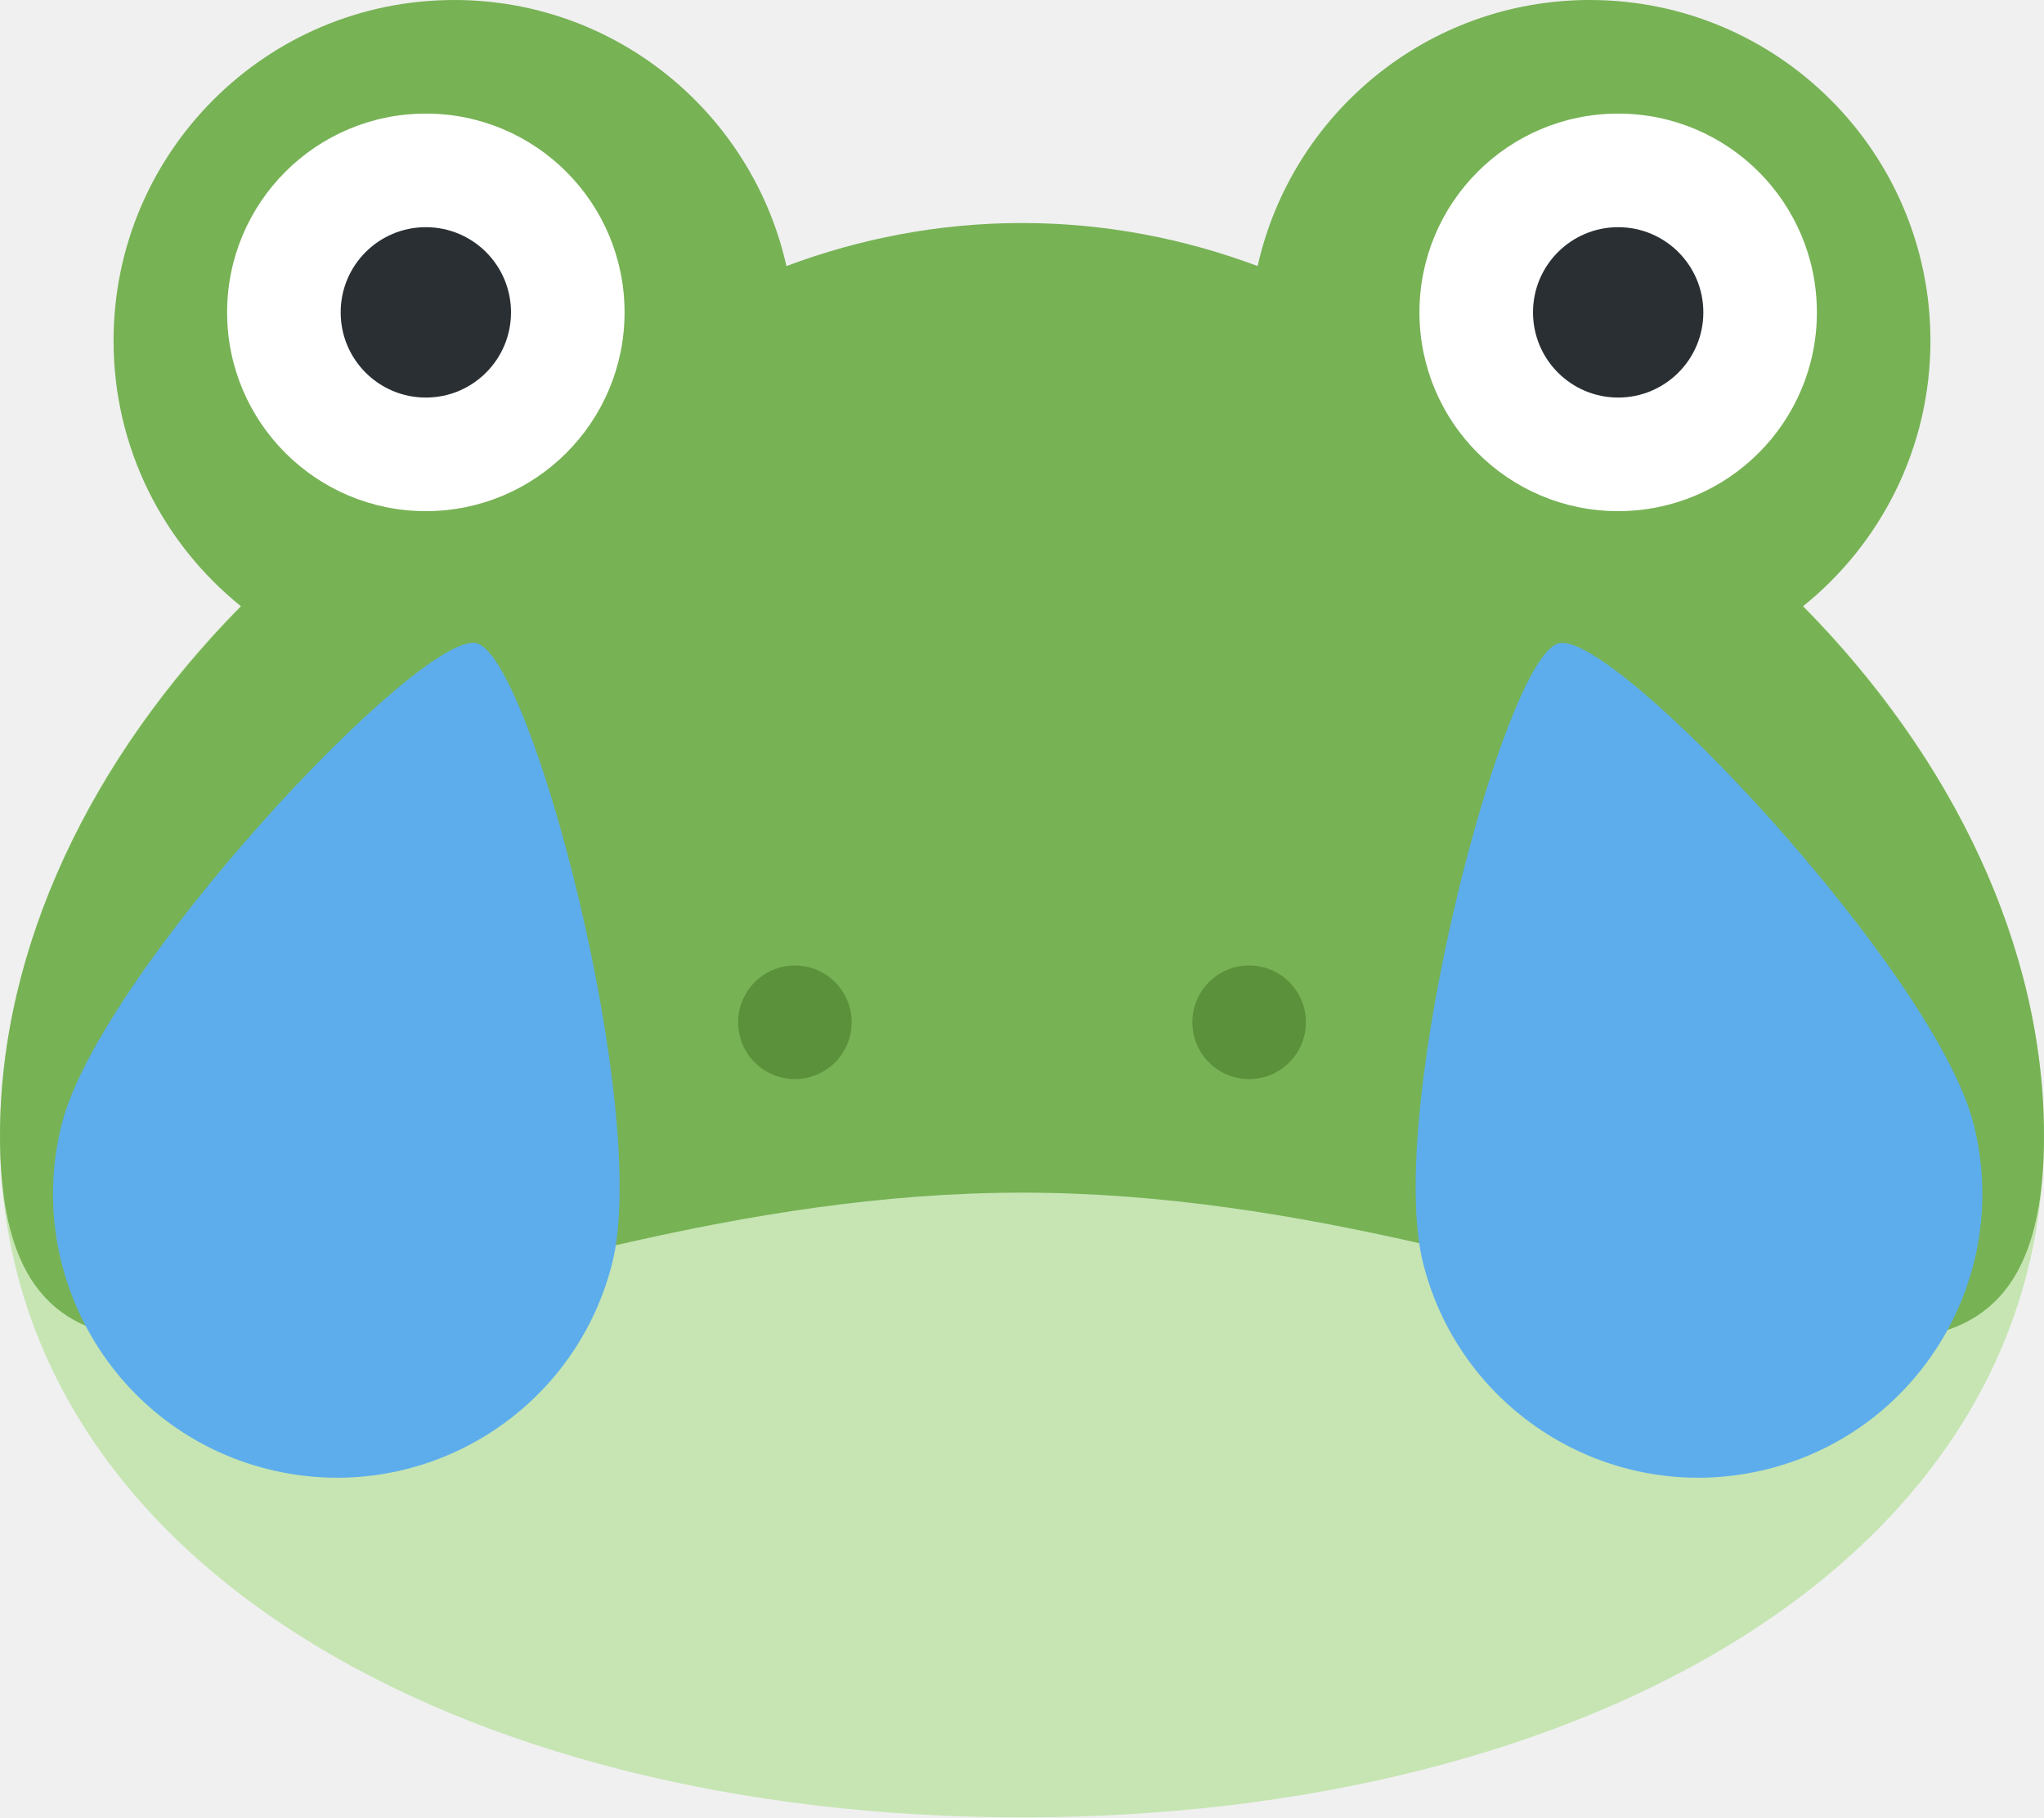
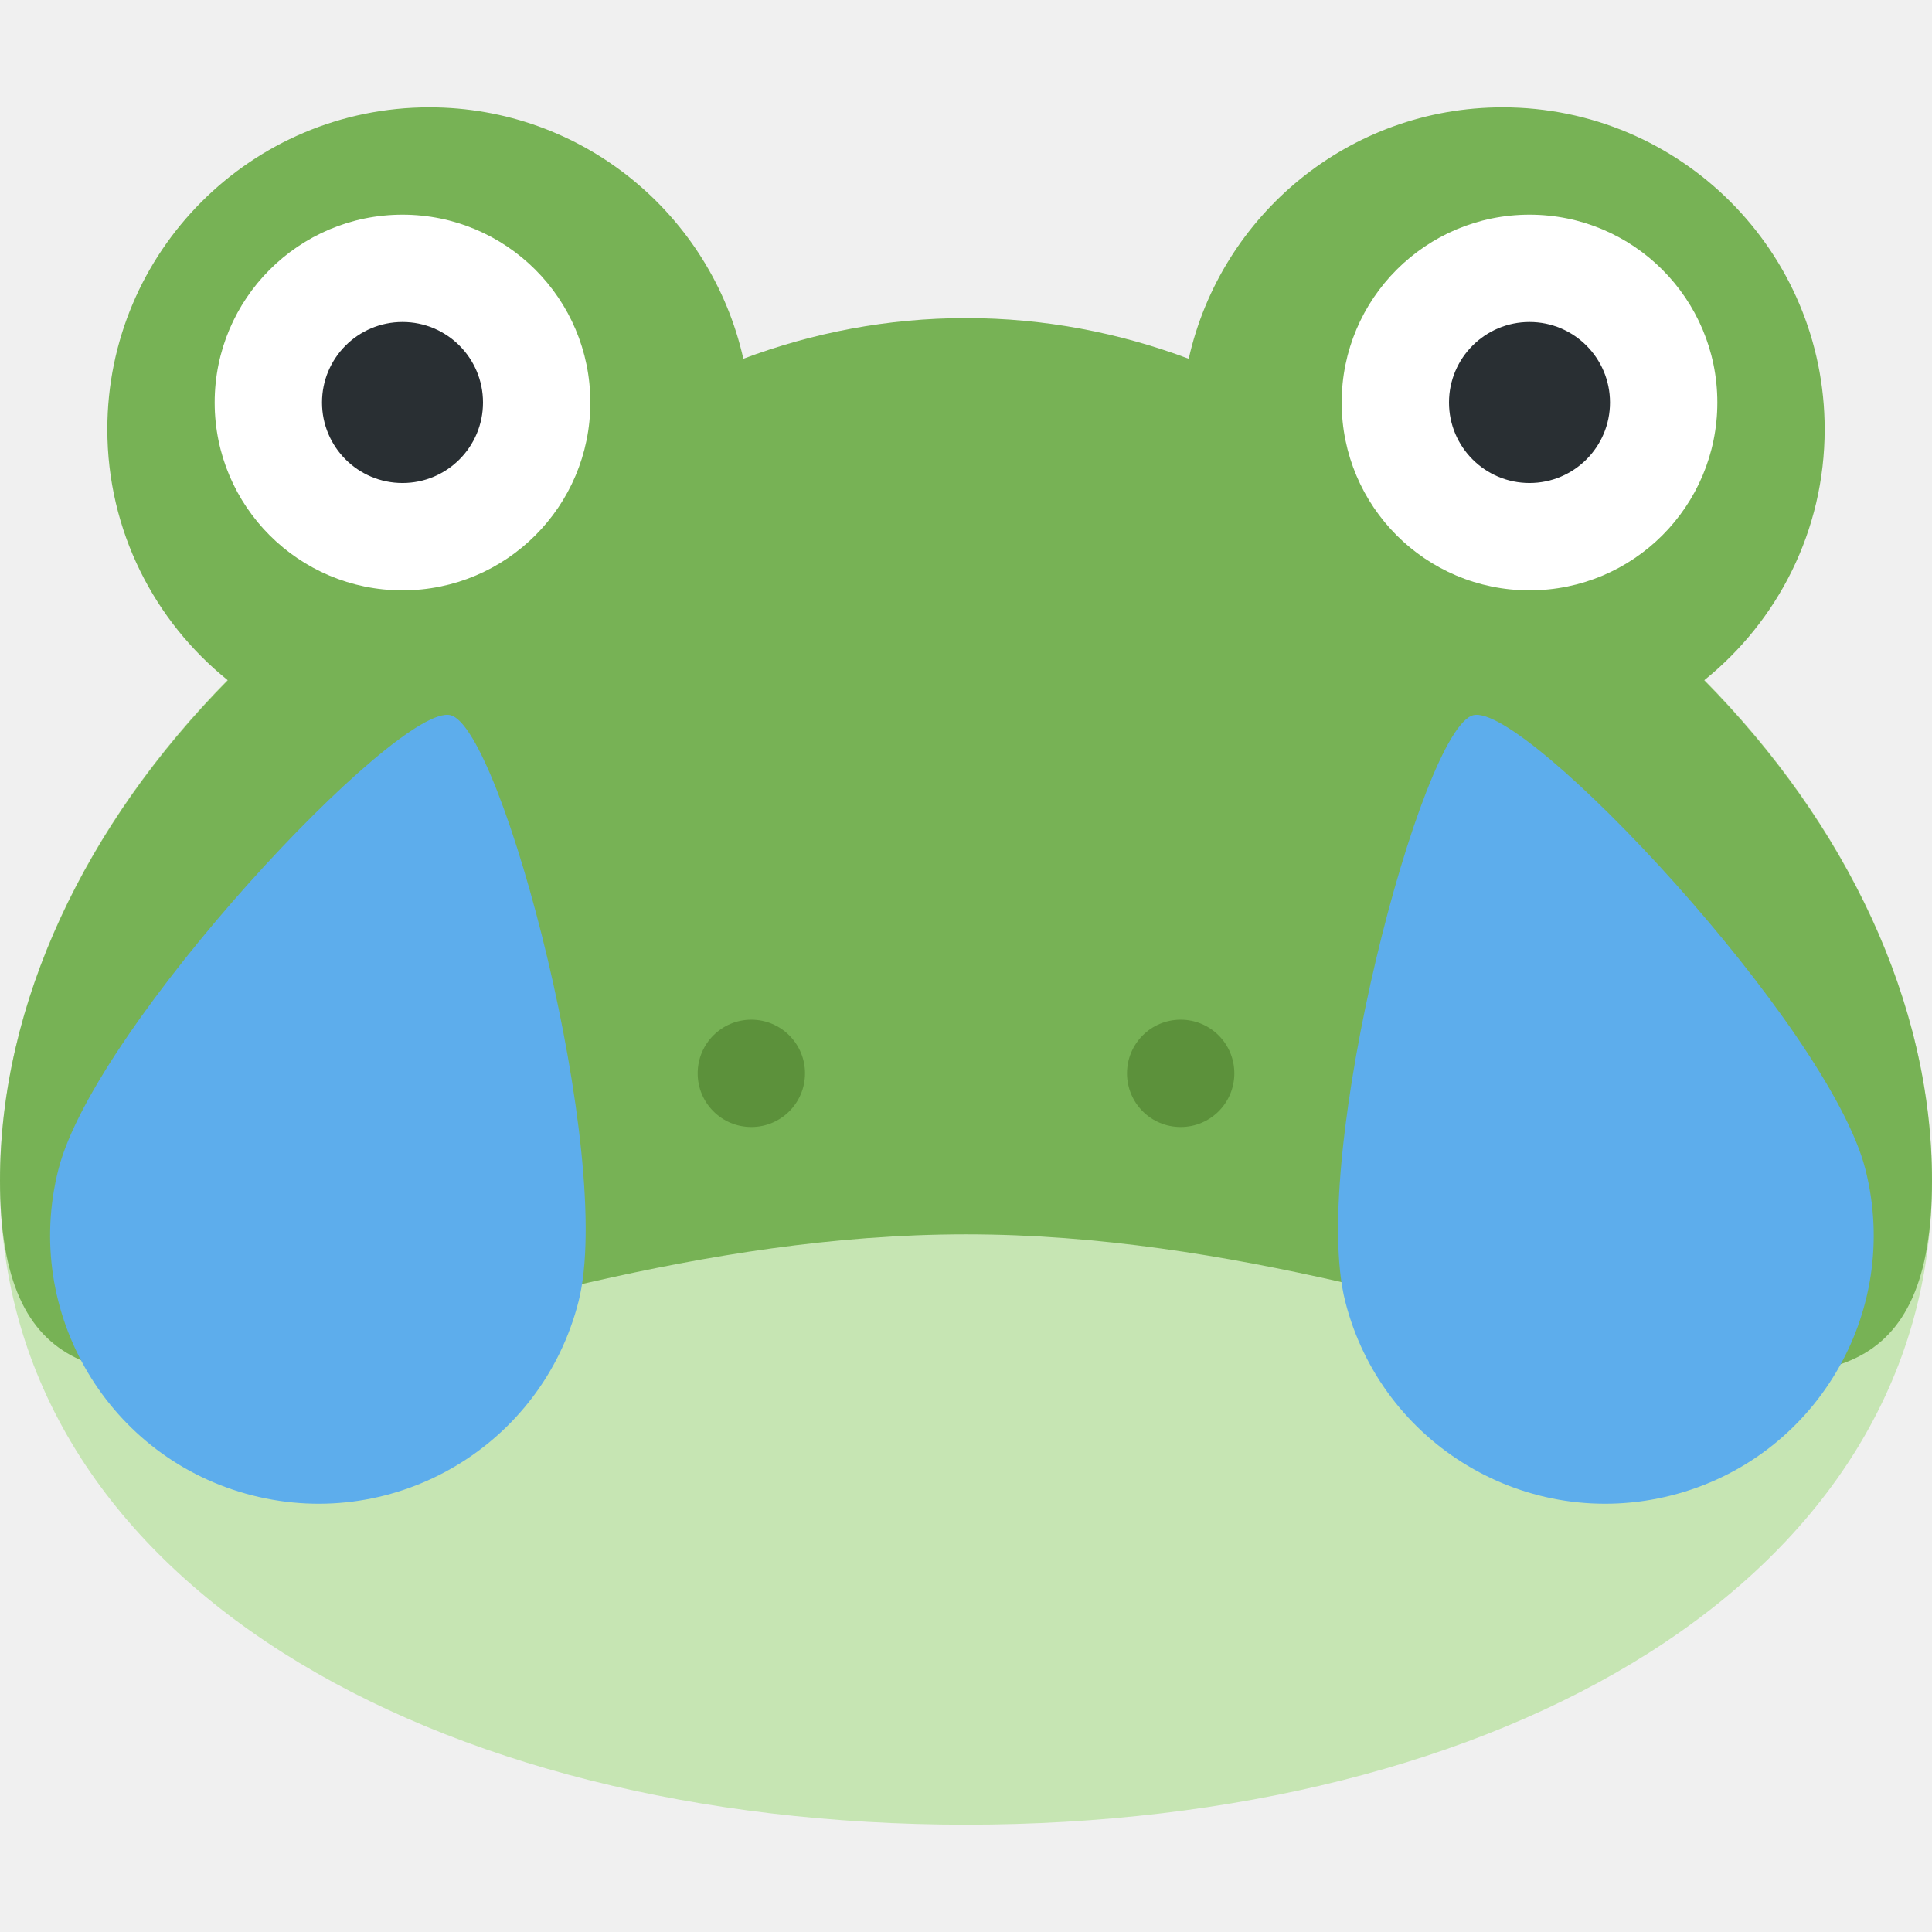
- <svg xmlns="http://www.w3.org/2000/svg" viewBox="0 0 45 40" xml:space="preserve" version="1.1" id="svg2" width="45" height="40">
+ <svg xmlns="http://www.w3.org/2000/svg" viewBox="0 0 45 45" xml:space="preserve" version="1.1" id="svg2" width="45" height="45">
  <defs id="defs6">
    <clipPath id="clipPath16" clipPathUnits="userSpaceOnUse">
      <path id="path18" d="M 0,36 H 36 V 0 H 0 Z" />
    </clipPath>
    <clipPath id="clipPath16-3" clipPathUnits="userSpaceOnUse">
      <path id="path18-6" d="M 0,36 H 36 V 0 H 0 Z" />
    </clipPath>
  </defs>
-   <g id="g20" transform="matrix(1.25,0,0,-1.25,45.00012,25.00025)">
+   <g id="g20" transform="matrix(1.25,0,0,-1.25,45.00012,27.50025)">
    <path d="m 0,0 c 0,-7.456 -8.059,-12 -18,-12 -9.941,0 -18,4.544 -18,12 0,7.456 8.059,15 18,15 C -8.059,15 0,7.456 0,0" style="fill:#c6e5b3;fill-opacity:1;fill-rule:nonzero;stroke:none" id="path22" />
  </g>
-   <g id="g24" transform="matrix(1.25,0,0,-1.25,39.69375,13.345)">
+   <g id="g24" transform="matrix(1.25,0,0,-1.25,39.69375,15.845)">
    <path d="m 0,0 c 1.368,1.1 2.245,2.785 2.245,4.676 0,3.313 -2.686,6 -6,6 -2.861,0 -5.25,-2.005 -5.85,-4.685 -1.289,0.483 -2.684,0.758 -4.15,0.758 -1.465,0 -2.861,-0.275 -4.149,-0.758 -0.601,2.68 -2.99,4.685 -5.851,4.685 -3.313,0 -6,-2.687 -6,-6 0,-1.891 0.878,-3.576 2.245,-4.676 -2.645,-2.68 -4.245,-6.009 -4.245,-9.324 0,-7.456 8.059,-1 18,-1 9.942,0 18,-6.456 18,1 C 4.245,-6.009 2.646,-2.68 0,0" style="fill:#77b255;fill-opacity:1;fill-rule:nonzero;stroke:none" id="path26" />
  </g>
-   <g id="g44" transform="matrix(1.25,0,0,-1.25,18.75013,22.50025)">
+   <g id="g44" transform="matrix(1.25,0,0,-1.25,18.75013,25.00025)">
    <path d="m 0,0 c 0,-0.553 -0.448,-1 -1,-1 -0.552,0 -1,0.447 -1,1 0,0.553 0.448,1 1,1 0.552,0 1,-0.447 1,-1" style="fill:#5c913b;fill-opacity:1;fill-rule:nonzero;stroke:none" id="path46" />
  </g>
-   <g id="g48" transform="matrix(1.25,0,0,-1.25,28.75013,22.50025)">
+   <g id="g48" transform="matrix(1.25,0,0,-1.25,28.75013,25.00025)">
    <path d="m 0,0 c 0,-0.553 -0.447,-1 -1,-1 -0.553,0 -1,0.447 -1,1 0,0.553 0.447,1 1,1 0.553,0 1,-0.447 1,-1" style="fill:#5c913b;fill-opacity:1;fill-rule:nonzero;stroke:none" id="path50" />
  </g>
-   <g id="g48-3" transform="matrix(1.25,0,0,-1.25,13.47566,27.81219)">
+   <g id="g48-3" transform="matrix(1.25,0,0,-1.25,13.47566,30.31219)">
    <path d="m 0,0 c -0.68,-2.677 -3.4,-4.295 -6.077,-3.615 -2.676,0.678 -4.295,3.399 -3.615,6.076 0.679,2.677 6.337,8.708 7.307,8.462 C -1.417,10.677 0.679,2.677 0,0" style="fill:#5dadec;fill-opacity:1;fill-rule:nonzero;stroke:none" id="path50-6" />
  </g>
-   <g id="g52" transform="matrix(1.25,0,0,-1.25,31.33266,27.81219)">
+   <g id="g52" transform="matrix(1.25,0,0,-1.25,31.33266,30.31219)">
    <path d="m 0,0 c 0.68,-2.677 3.4,-4.295 6.077,-3.615 2.677,0.678 4.296,3.399 3.616,6.076 C 9.014,5.138 3.355,11.169 2.386,10.923 1.417,10.677 -0.679,2.677 0,0" style="fill:#5dadec;fill-opacity:1;fill-rule:nonzero;stroke:none" id="path54" />
  </g>
-   <path style="fill:#c6e5b3;fill-opacity:1;stroke-width:0.128;stroke-miterlimit:4;stroke-dasharray:none" d="M 39.702,7.204 C 39.447,6.836 38.415,5.861 37.968,5.566 37.007,4.933 36.018,4.663 34.855,4.716 c -1.13,0.052 -2.123,0.428 -3.006,1.139 -0.218,0.176 -0.413,0.32 -0.434,0.32 -0.058,0 0.039,-0.387 0.185,-0.738 0.513,-1.233 1.651,-2.24 2.902,-2.566 2.034,-0.531 4.09,0.419 5.037,2.328 0.235,0.473 0.371,1.003 0.425,1.658 0.051,0.618 -0.014,0.705 -0.261,0.348 z" id="path874" />
-   <path style="fill:#c6e5b3;fill-opacity:1;stroke-width:0.128;stroke-miterlimit:4;stroke-dasharray:none" d="M 5.043,7.401 C 4.904,6.355 5.378,5.014 6.201,4.126 7.838,2.357 10.544,2.246 12.289,3.875 12.816,4.367 13.161,4.847 13.38,5.393 13.661,6.092 13.663,6.088 13.211,5.755 12.281,5.07 11.424,4.764 10.3,4.717 9.421,4.68 8.734,4.806 7.999,5.139 7.126,5.535 6.104,6.39 5.438,7.282 5.261,7.521 5.108,7.716 5.1,7.716 c -0.008,0 -0.034,-0.141 -0.057,-0.314 z" id="path876" />
-   <g id="g28" transform="matrix(1.25,0,0,-1.25,13.75013,6.87525)">
+   <path style="fill:#c6e5b3;fill-opacity:1;stroke-width:0.128;stroke-miterlimit:4;stroke-dasharray:none" d="M 39.702,9.704 C 39.447,9.336 38.415,8.361 37.968,8.066 37.007,7.433 36.018,7.163 34.855,7.216 c -1.13,0.052 -2.123,0.428 -3.006,1.139 -0.218,0.176 -0.413,0.32 -0.434,0.32 -0.058,0 0.039,-0.387 0.185,-0.738 0.513,-1.233 1.651,-2.24 2.902,-2.566 2.034,-0.531 4.09,0.419 5.037,2.328 0.235,0.473 0.371,1.003 0.425,1.658 0.051,0.618 -0.014,0.705 -0.261,0.348 z" id="path874" />
+   <path style="fill:#c6e5b3;fill-opacity:1;stroke-width:0.128;stroke-miterlimit:4;stroke-dasharray:none" d="M 5.043,9.901 C 4.904,8.855 5.378,7.514 6.201,6.626 7.838,4.857 10.544,4.746 12.289,6.375 12.816,6.867 13.161,7.347 13.38,7.893 13.661,8.592 13.663,8.588 13.211,8.255 12.281,7.57 11.424,7.264 10.3,7.217 9.421,7.18 8.734,7.306 7.999,7.639 7.126,8.035 6.104,8.89 5.438,9.782 5.261,10.021 5.108,10.216 5.1,10.216 c -0.008,0 -0.034,-0.141 -0.057,-0.314 z" id="path876" />
+   <g id="g28" transform="matrix(1.25,0,0,-1.25,13.75013,9.37525)">
    <path d="M 0,0 C 0,-1.933 -1.567,-3.5 -3.5,-3.5 -5.433,-3.5 -7,-1.933 -7,0 -7,1.933 -5.433,3.5 -3.5,3.5 -1.567,3.5 0,1.933 0,0" style="fill:#ffffff;fill-opacity:1;fill-rule:nonzero;stroke:none" id="path30" />
  </g>
-   <g id="g32" transform="matrix(1.25,0,0,-1.25,11.25013,6.87525)">
+   <g id="g32" transform="matrix(1.25,0,0,-1.25,11.25013,9.37525)">
    <path d="M 0,0 C 0,-0.829 -0.671,-1.5 -1.5,-1.5 -2.329,-1.5 -3,-0.829 -3,0 -3,0.829 -2.329,1.5 -1.5,1.5 -0.671,1.5 0,0.829 0,0" style="fill:#292f33;fill-opacity:1;fill-rule:nonzero;stroke:none" id="path34" />
  </g>
-   <g id="g36" transform="matrix(1.25,0,0,-1.25,40.00012,6.87525)">
+   <g id="g36" transform="matrix(1.25,0,0,-1.25,40.00012,9.37525)">
    <path d="M 0,0 C 0,-1.933 -1.566,-3.5 -3.5,-3.5 -5.434,-3.5 -7,-1.933 -7,0 -7,1.933 -5.434,3.5 -3.5,3.5 -1.566,3.5 0,1.933 0,0" style="fill:#ffffff;fill-opacity:1;fill-rule:nonzero;stroke:none" id="path38" />
  </g>
-   <g id="g40" transform="matrix(1.25,0,0,-1.25,37.50012,6.87525)">
+   <g id="g40" transform="matrix(1.25,0,0,-1.25,37.50012,9.37525)">
    <path d="M 0,0 C 0,-0.829 -0.672,-1.5 -1.5,-1.5 -2.328,-1.5 -3,-0.829 -3,0 -3,0.829 -2.328,1.5 -1.5,1.5 -0.672,1.5 0,0.829 0,0" style="fill:#292f33;fill-opacity:1;fill-rule:nonzero;stroke:none" id="path42" />
  </g>
</svg>
